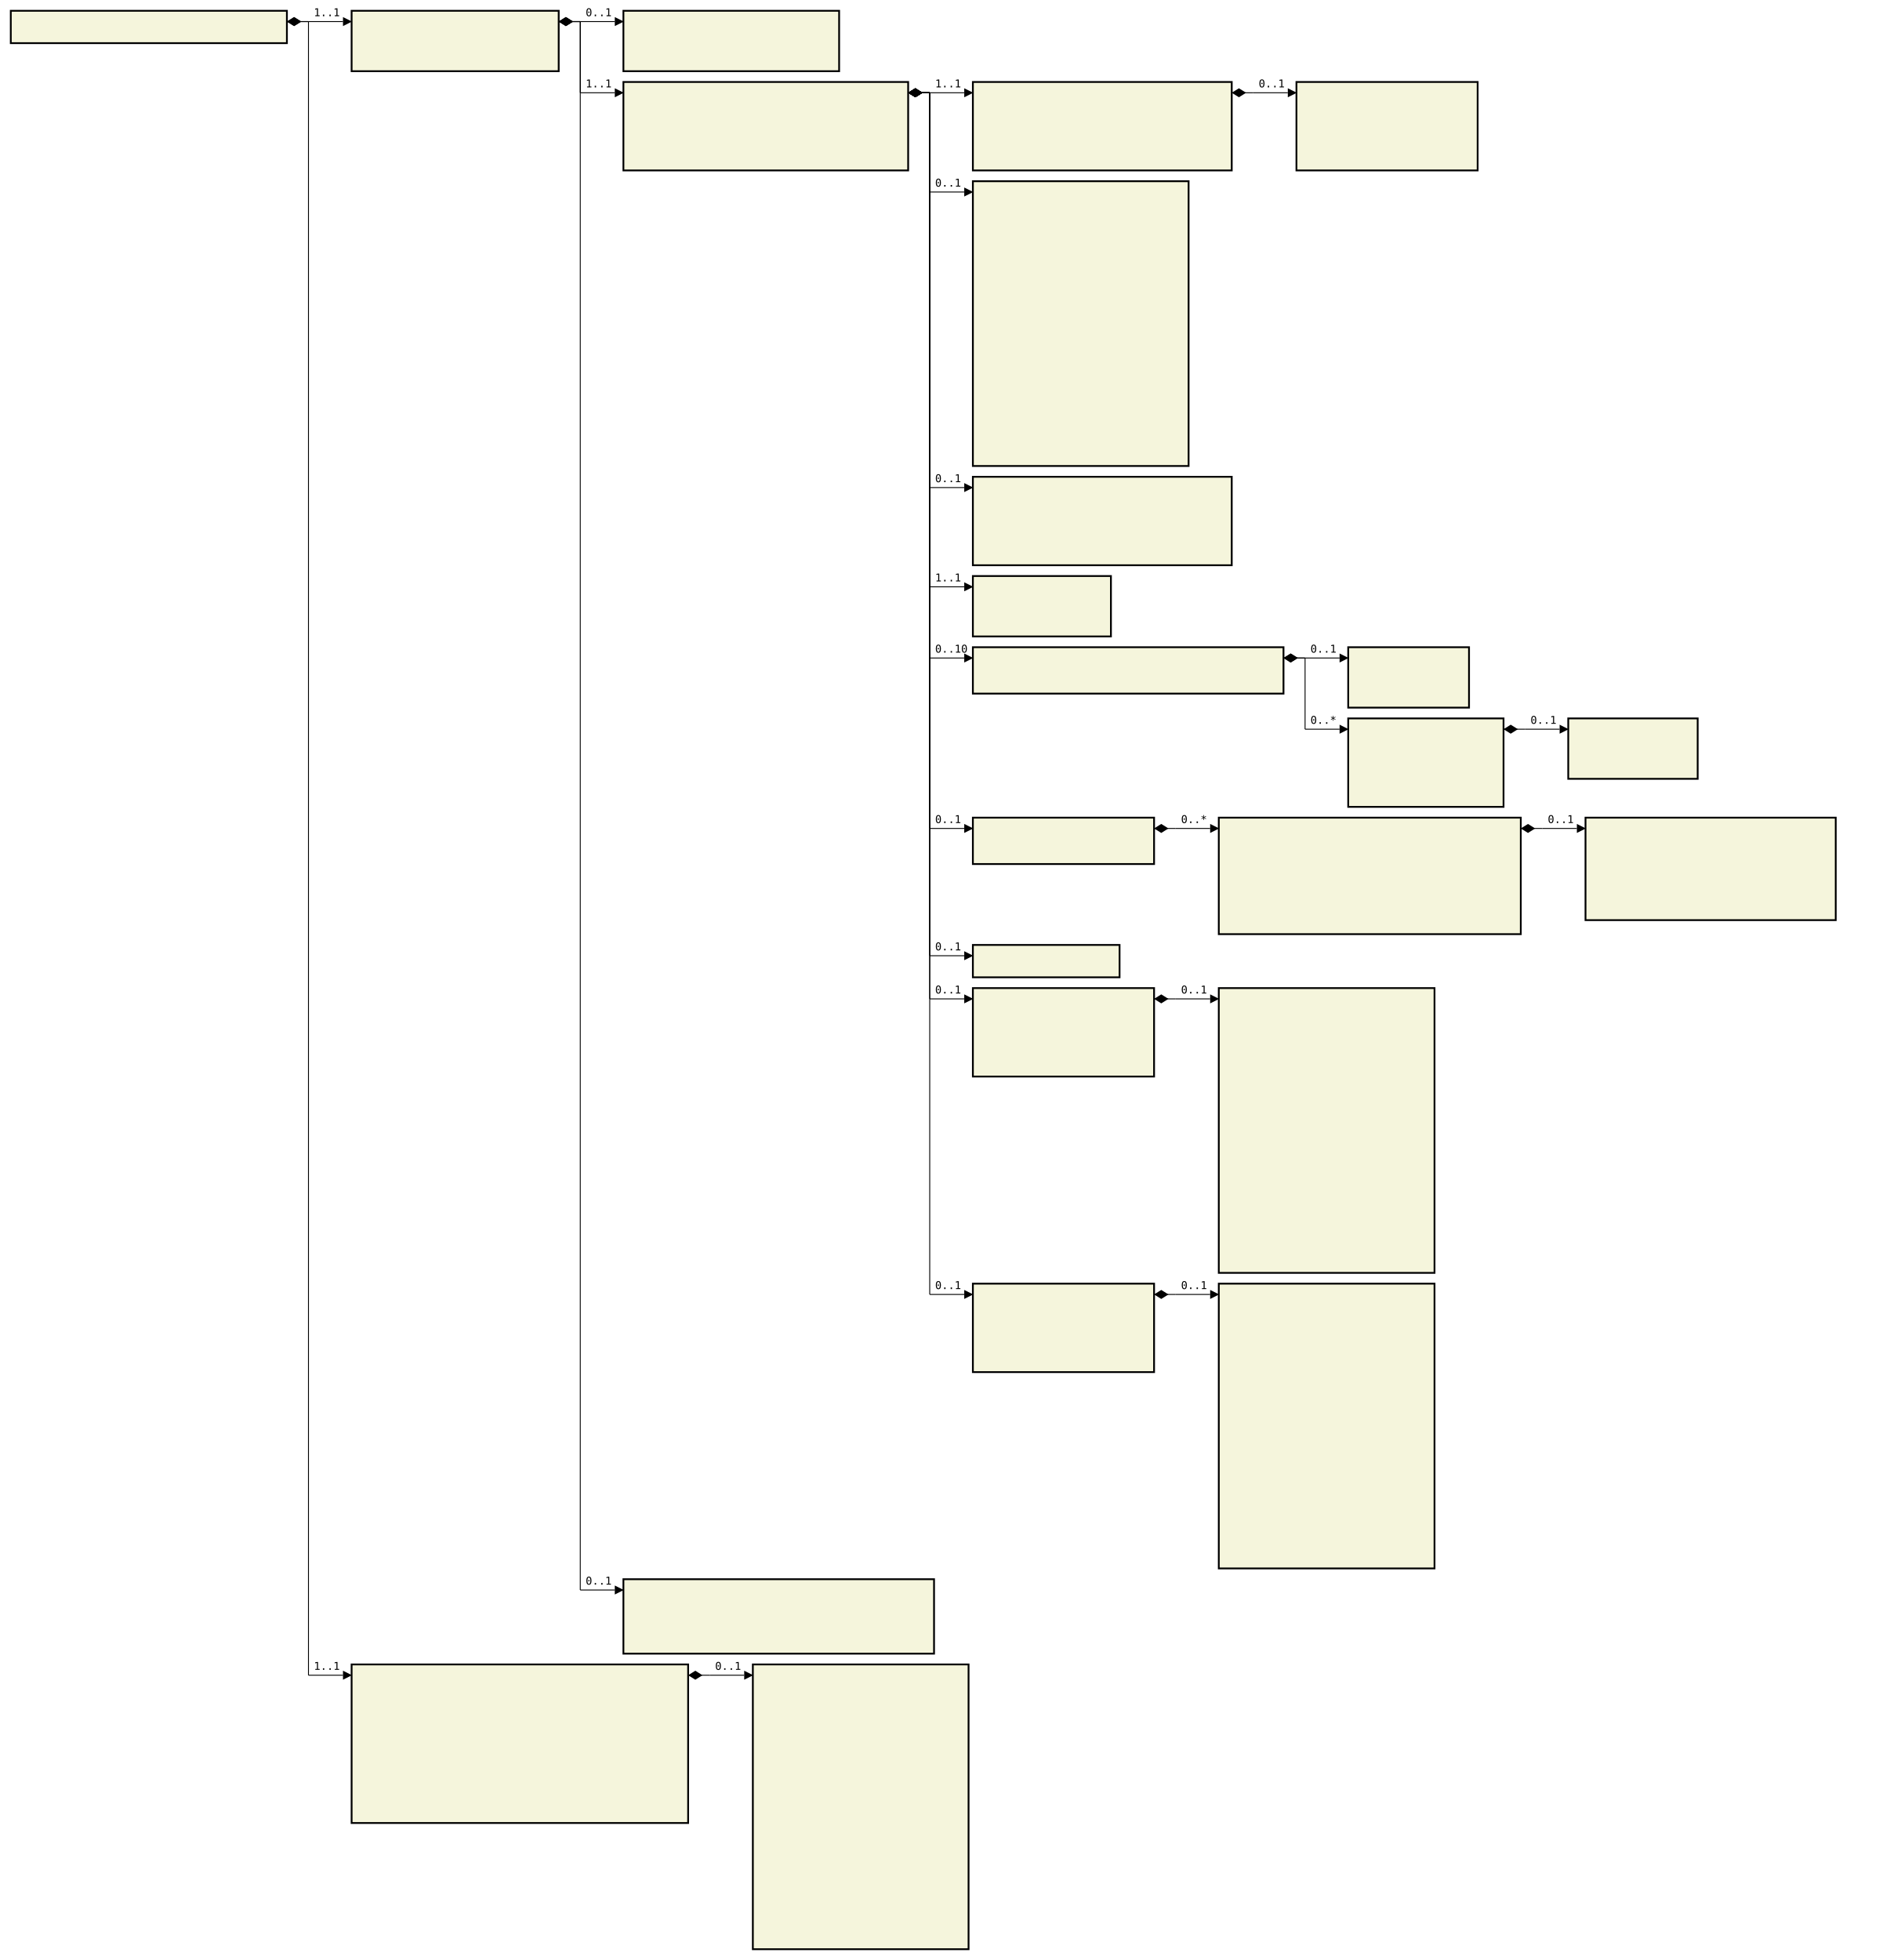
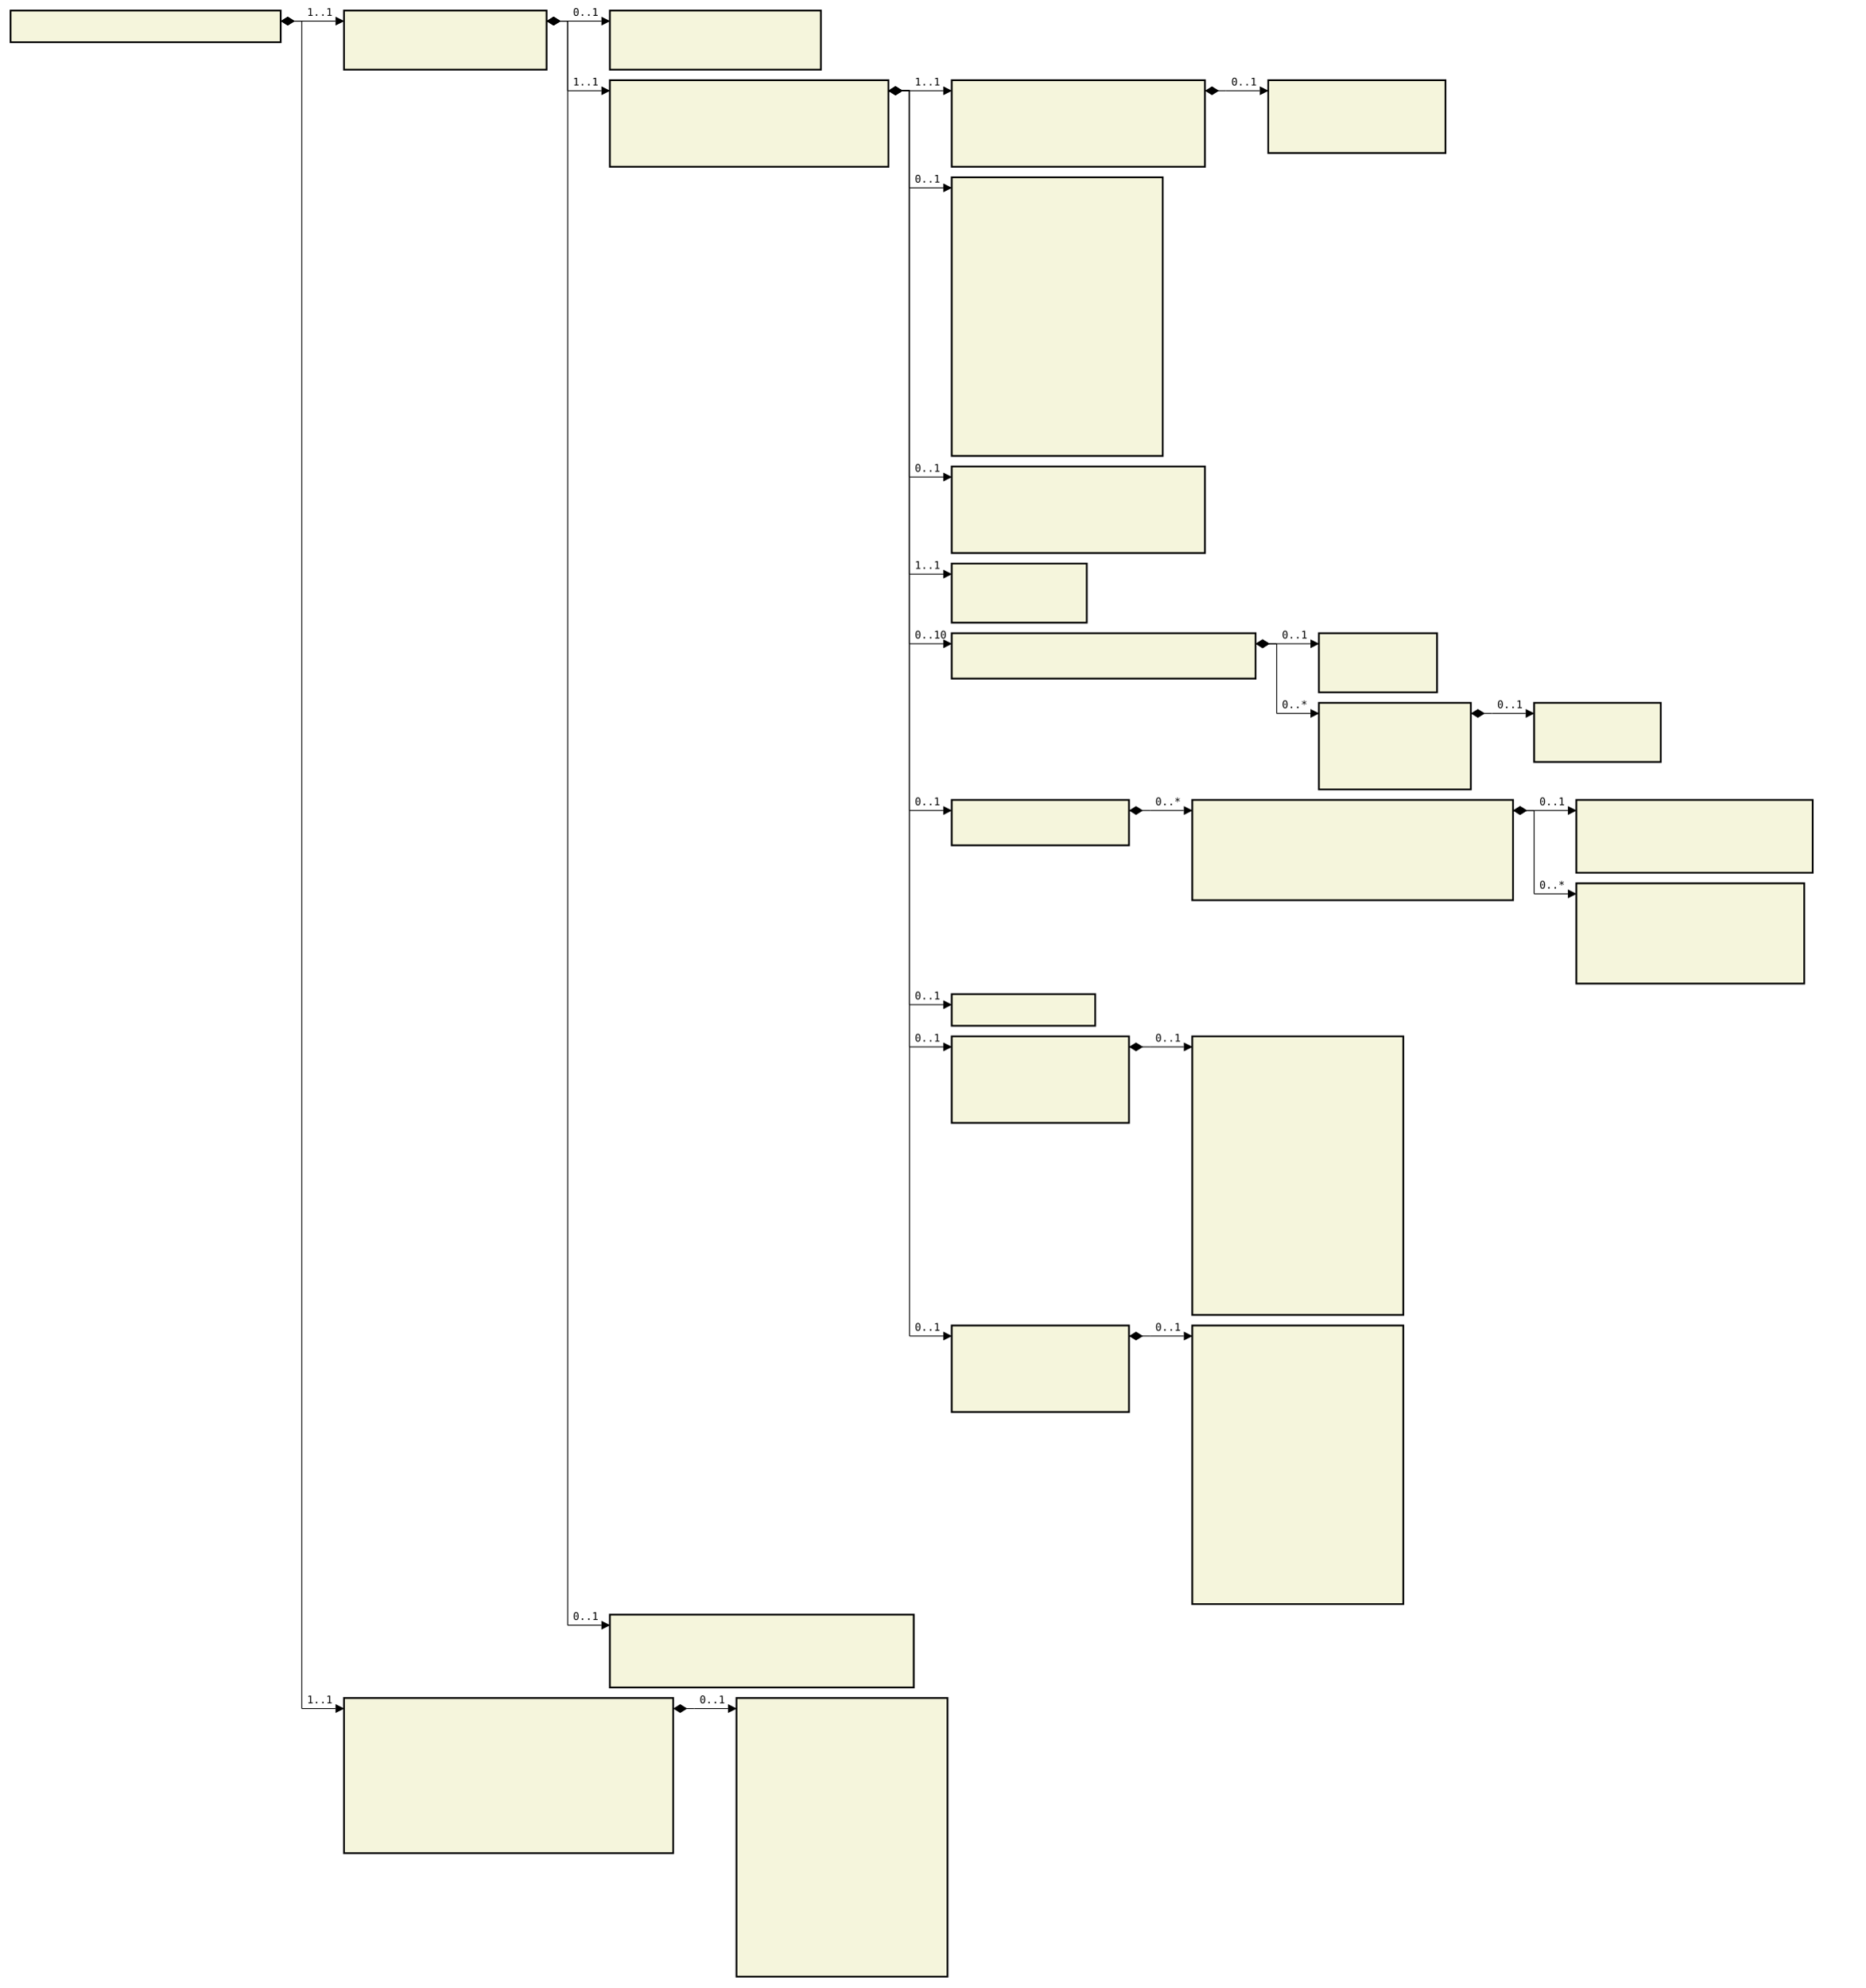
- <svg xmlns="http://www.w3.org/2000/svg" font-family="monospace" width="175.2em" height="181.7em" style="background-color:white">
+ <svg xmlns="http://www.w3.org/2000/svg" font-family="monospace" width="176.8em" height="188.3em" style="background-color:white">
  <defs>
    <marker id="Triangle" viewBox="0 0 10 10" refX="0" refY="5" markerUnits="strokeWidth" markerWidth="15" markerHeight="10" orient="auto">
      <path d="M 0 0 L 10 5 L 0 10 z" />
    </marker>
    <marker id="Diamond" viewBox="0 0 16 10" refX="0" refY="5" markerUnits="strokeWidth" markerWidth="20" markerHeight="10" orient="auto">
      <path d="M 0 5 L 8 10 L 16 5 L 8 0 z" />
    </marker>
  </defs>
  <rect x="1em" y="1em" width="25.6em" height="3em" fill="beige" stroke="black" stroke-width="2" />
  <text style="font-weight:bold" text-anchor="middle" x="13.8em" y="2.3em" fill="black">
</text>
  <rect x="32.6em" y="1em" width="19.2em" height="5.6em" fill="beige" stroke="black" stroke-width="2" />
  <text style="font-weight:bold" text-anchor="middle" x="42.2em" y="2.3em" fill="black">
</text>
  <text x="33.6em" y="4.3em" fill="darkslateblue">
</text>
  <text x="33.6em" y="5.6em" fill="darkslateblue">
</text>
  <rect x="57.8em" y="1em" width="20em" height="5.6em" fill="beige" stroke="black" stroke-width="2" />
  <text style="font-weight:bold" text-anchor="middle" x="67.8em" y="2.3em" fill="black">
</text>
  <text x="58.8em" y="4.3em" fill="darkslateblue">
</text>
  <text x="58.8em" y="5.6em" fill="darkslateblue">
</text>
  <rect x="57.8em" y="7.6em" width="26.4em" height="8.2em" fill="beige" stroke="black" stroke-width="2" />
  <text style="font-weight:bold" text-anchor="middle" x="71em" y="8.9em" fill="black">
</text>
  <text x="58.8em" y="10.9em" fill="darkslateblue">
</text>
  <text x="58.8em" y="12.2em" fill="darkslateblue">
</text>
  <text x="58.8em" y="13.5em" fill="darkslateblue">
</text>
  <text x="58.8em" y="14.8em" fill="darkslateblue">
</text>
  <rect x="90.2em" y="7.6em" width="24em" height="8.2em" fill="beige" stroke="black" stroke-width="2" />
  <text style="font-weight:bold" text-anchor="middle" x="102.2em" y="8.9em" fill="black">
</text>
  <text x="91.2em" y="10.9em" fill="darkslateblue">
</text>
  <text x="91.2em" y="12.2em" fill="darkslateblue">
</text>
  <text x="91.2em" y="13.5em" fill="darkslateblue">
</text>
  <text x="91.2em" y="14.8em" fill="darkslateblue">
</text>
-   <rect x="120.2em" y="7.6em" width="16.8em" height="8.2em" fill="beige" stroke="black" stroke-width="2" />
+   <rect x="120.2em" y="7.6em" width="16.8em" height="6.9em" fill="beige" stroke="black" stroke-width="2" />
  <text style="font-weight:bold" text-anchor="middle" x="128.6em" y="8.9em" fill="black">
</text>
  <text x="121.2em" y="10.9em" fill="darkslateblue">
</text>
  <text x="121.2em" y="12.2em" fill="darkslateblue">
</text>
  <text x="121.2em" y="13.5em" fill="darkslateblue">
- </text>
-   <text x="121.2em" y="14.8em" fill="darkslateblue">
</text>
  <rect x="90.2em" y="16.8em" width="20em" height="26.4em" fill="beige" stroke="black" stroke-width="2" />
  <text style="font-weight:bold" text-anchor="middle" x="100.2em" y="18.1em" fill="black">
</text>
  <text x="91.2em" y="20.1em" fill="darkslateblue">
</text>
  <text x="91.2em" y="21.4em" fill="darkslateblue">
</text>
  <text x="91.2em" y="22.7em" fill="darkslateblue">
</text>
  <text x="91.2em" y="24em" fill="darkslateblue">
</text>
  <text x="91.2em" y="25.3em" fill="darkslateblue">
</text>
  <text x="91.2em" y="26.6em" fill="darkslateblue">
</text>
  <text x="91.2em" y="27.9em" fill="darkslateblue">
</text>
  <text x="91.2em" y="29.2em" fill="darkslateblue">
</text>
  <text x="91.2em" y="30.5em" fill="darkslateblue">
</text>
  <text x="91.2em" y="31.8em" fill="darkslateblue">
</text>
  <text x="91.2em" y="33.1em" fill="darkslateblue">
</text>
  <text x="91.2em" y="34.4em" fill="darkslateblue">
</text>
  <text x="91.2em" y="35.7em" fill="darkslateblue">
</text>
  <text x="91.2em" y="37em" fill="darkslateblue">
</text>
  <text x="91.2em" y="38.3em" fill="darkslateblue">
</text>
  <text x="91.2em" y="39.6em" fill="darkslateblue">
</text>
  <text x="91.2em" y="40.9em" fill="darkslateblue">
</text>
  <text x="91.2em" y="42.2em" fill="darkslateblue">
</text>
  <rect x="90.2em" y="44.2em" width="24em" height="8.2em" fill="beige" stroke="black" stroke-width="2" />
  <text style="font-weight:bold" text-anchor="middle" x="102.2em" y="45.5em" fill="black">
</text>
  <text x="91.2em" y="47.5em" fill="darkslateblue">
</text>
  <text x="91.2em" y="48.8em" fill="darkslateblue">
</text>
  <text x="91.2em" y="50.1em" fill="darkslateblue">
</text>
  <text x="91.2em" y="51.4em" fill="darkslateblue">
</text>
  <rect x="90.2em" y="53.4em" width="12.8em" height="5.6em" fill="beige" stroke="black" stroke-width="2" />
  <text style="font-weight:bold" text-anchor="middle" x="96.6em" y="54.7em" fill="black">
</text>
  <text x="91.2em" y="56.7em" fill="darkslateblue">
</text>
  <text x="91.2em" y="58em" fill="darkslateblue">
</text>
  <rect x="90.2em" y="60em" width="28.8em" height="4.3em" fill="beige" stroke="black" stroke-width="2" />
  <text style="font-weight:bold" text-anchor="middle" x="104.6em" y="61.3em" fill="black">
</text>
  <text x="91.2em" y="63.3em" fill="darkslateblue">
</text>
  <rect x="125em" y="60em" width="11.2em" height="5.6em" fill="beige" stroke="black" stroke-width="2" />
  <text style="font-weight:bold" text-anchor="middle" x="130.6em" y="61.3em" fill="black">
</text>
  <text x="126em" y="63.3em" fill="darkslateblue">
</text>
  <text x="126em" y="64.6em" fill="darkslateblue">
</text>
  <rect x="125em" y="66.6em" width="14.4em" height="8.2em" fill="beige" stroke="black" stroke-width="2" />
  <text style="font-weight:bold" text-anchor="middle" x="132.2em" y="67.9em" fill="black">
</text>
  <text x="126em" y="69.9em" fill="darkslateblue">
</text>
  <text x="126em" y="71.2em" fill="darkslateblue">
</text>
  <text x="126em" y="72.5em" fill="darkslateblue">
</text>
  <text x="126em" y="73.8em" fill="darkslateblue">
</text>
  <rect x="145.4em" y="66.6em" width="12em" height="5.6em" fill="beige" stroke="black" stroke-width="2" />
  <text style="font-weight:bold" text-anchor="middle" x="151.4em" y="67.9em" fill="black">
</text>
  <text x="146.4em" y="69.9em" fill="darkslateblue">
</text>
  <text x="146.4em" y="71.2em" fill="darkslateblue">
</text>
  <rect x="90.2em" y="75.8em" width="16.8em" height="4.3em" fill="beige" stroke="black" stroke-width="2" />
  <text style="font-weight:bold" text-anchor="middle" x="98.6em" y="77.1em" fill="black">
</text>
  <text x="91.2em" y="79.1em" fill="darkslateblue">
</text>
-   <rect x="113em" y="75.8em" width="28em" height="10.8em" fill="beige" stroke="black" stroke-width="2" />
-   <text style="font-weight:bold" text-anchor="middle" x="127em" y="77.1em" fill="black">
+   <rect x="113em" y="75.8em" width="30.4em" height="9.5em" fill="beige" stroke="black" stroke-width="2" />
+   <text style="font-weight:bold" text-anchor="middle" x="128.2em" y="77.1em" fill="black">
</text>
  <text x="114em" y="79.1em" fill="darkslateblue">
</text>
  <text x="114em" y="80.4em" fill="darkslateblue">
</text>
  <text x="114em" y="81.7em" fill="darkslateblue">
</text>
  <text x="114em" y="83em" fill="darkslateblue">
</text>
  <text x="114em" y="84.3em" fill="darkslateblue">
</text>
-   <text x="114em" y="85.6em" fill="darkslateblue">
- </text>
-   <rect x="147em" y="75.8em" width="23.2em" height="9.5em" fill="beige" stroke="black" stroke-width="2" />
-   <text style="font-weight:bold" text-anchor="middle" x="158.6em" y="77.1em" fill="black">
- </text>
-   <text x="148em" y="79.1em" fill="darkslateblue">
- </text>
-   <text x="148em" y="80.4em" fill="darkslateblue">
- </text>
-   <text x="148em" y="81.7em" fill="darkslateblue">
- </text>
-   <text x="148em" y="83em" fill="darkslateblue">
- </text>
-   <text x="148em" y="84.3em" fill="darkslateblue">
- </text>
-   <rect x="90.2em" y="87.6em" width="13.6em" height="3em" fill="beige" stroke="black" stroke-width="2" />
-   <text style="font-weight:bold" text-anchor="middle" x="97em" y="88.9em" fill="black">
- </text>
-   <rect x="90.2em" y="91.6em" width="16.8em" height="8.2em" fill="beige" stroke="black" stroke-width="2" />
-   <text style="font-weight:bold" text-anchor="middle" x="98.6em" y="92.9em" fill="black">
- </text>
-   <text x="91.2em" y="94.9em" fill="darkslateblue">
- </text>
-   <text x="91.2em" y="96.2em" fill="darkslateblue">
- </text>
-   <text x="91.2em" y="97.5em" fill="darkslateblue">
- </text>
-   <text x="91.2em" y="98.8em" fill="darkslateblue">
- </text>
-   <rect x="113em" y="91.6em" width="20em" height="26.4em" fill="beige" stroke="black" stroke-width="2" />
-   <text style="font-weight:bold" text-anchor="middle" x="123em" y="92.9em" fill="black">
- </text>
-   <text x="114em" y="94.9em" fill="darkslateblue">
- </text>
-   <text x="114em" y="96.2em" fill="darkslateblue">
- </text>
-   <text x="114em" y="97.5em" fill="darkslateblue">
- </text>
-   <text x="114em" y="98.8em" fill="darkslateblue">
- </text>
-   <text x="114em" y="100.1em" fill="darkslateblue">
- </text>
-   <text x="114em" y="101.4em" fill="darkslateblue">
- </text>
-   <text x="114em" y="102.7em" fill="darkslateblue">
- </text>
-   <text x="114em" y="104em" fill="darkslateblue">
- </text>
-   <text x="114em" y="105.3em" fill="darkslateblue">
- </text>
-   <text x="114em" y="106.6em" fill="darkslateblue">
- </text>
-   <text x="114em" y="107.9em" fill="darkslateblue">
- </text>
-   <text x="114em" y="109.2em" fill="darkslateblue">
- </text>
-   <text x="114em" y="110.5em" fill="darkslateblue">
- </text>
-   <text x="114em" y="111.8em" fill="darkslateblue">
- </text>
-   <text x="114em" y="113.1em" fill="darkslateblue">
- </text>
-   <text x="114em" y="114.4em" fill="darkslateblue">
- </text>
-   <text x="114em" y="115.7em" fill="darkslateblue">
- </text>
-   <text x="114em" y="117em" fill="darkslateblue">
- </text>
-   <rect x="90.2em" y="119em" width="16.8em" height="8.2em" fill="beige" stroke="black" stroke-width="2" />
-   <text style="font-weight:bold" text-anchor="middle" x="98.6em" y="120.3em" fill="black">
- </text>
-   <text x="91.2em" y="122.3em" fill="darkslateblue">
- </text>
-   <text x="91.2em" y="123.6em" fill="darkslateblue">
- </text>
-   <text x="91.2em" y="124.9em" fill="darkslateblue">
- </text>
-   <text x="91.2em" y="126.2em" fill="darkslateblue">
- </text>
-   <rect x="113em" y="119em" width="20em" height="26.4em" fill="beige" stroke="black" stroke-width="2" />
-   <text style="font-weight:bold" text-anchor="middle" x="123em" y="120.3em" fill="black">
+   <rect x="149.4em" y="75.8em" width="22.4em" height="6.9em" fill="beige" stroke="black" stroke-width="2" />
+   <text style="font-weight:bold" text-anchor="middle" x="160.6em" y="77.1em" fill="black">
+ </text>
+   <text x="150.4em" y="79.1em" fill="darkslateblue">
+ </text>
+   <text x="150.4em" y="80.4em" fill="darkslateblue">
+ </text>
+   <text x="150.4em" y="81.7em" fill="darkslateblue">
+ </text>
+   <rect x="149.4em" y="83.7em" width="21.6em" height="9.5em" fill="beige" stroke="black" stroke-width="2" />
+   <text style="font-weight:bold" text-anchor="middle" x="160.2em" y="85em" fill="black">
+ </text>
+   <text x="150.4em" y="87em" fill="darkslateblue">
+ </text>
+   <text x="150.4em" y="88.3em" fill="darkslateblue">
+ </text>
+   <text x="150.4em" y="89.6em" fill="darkslateblue">
+ </text>
+   <text x="150.4em" y="90.9em" fill="darkslateblue">
+ </text>
+   <text x="150.4em" y="92.2em" fill="darkslateblue">
+ </text>
+   <rect x="90.2em" y="94.2em" width="13.6em" height="3em" fill="beige" stroke="black" stroke-width="2" />
+   <text style="font-weight:bold" text-anchor="middle" x="97em" y="95.5em" fill="black">
+ </text>
+   <rect x="90.2em" y="98.2em" width="16.8em" height="8.2em" fill="beige" stroke="black" stroke-width="2" />
+   <text style="font-weight:bold" text-anchor="middle" x="98.6em" y="99.5em" fill="black">
+ </text>
+   <text x="91.2em" y="101.5em" fill="darkslateblue">
+ </text>
+   <text x="91.2em" y="102.8em" fill="darkslateblue">
+ </text>
+   <text x="91.2em" y="104.1em" fill="darkslateblue">
+ </text>
+   <text x="91.2em" y="105.4em" fill="darkslateblue">
+ </text>
+   <rect x="113em" y="98.2em" width="20em" height="26.4em" fill="beige" stroke="black" stroke-width="2" />
+   <text style="font-weight:bold" text-anchor="middle" x="123em" y="99.5em" fill="black">
+ </text>
+   <text x="114em" y="101.5em" fill="darkslateblue">
+ </text>
+   <text x="114em" y="102.8em" fill="darkslateblue">
+ </text>
+   <text x="114em" y="104.1em" fill="darkslateblue">
+ </text>
+   <text x="114em" y="105.4em" fill="darkslateblue">
+ </text>
+   <text x="114em" y="106.7em" fill="darkslateblue">
+ </text>
+   <text x="114em" y="108em" fill="darkslateblue">
+ </text>
+   <text x="114em" y="109.3em" fill="darkslateblue">
+ </text>
+   <text x="114em" y="110.6em" fill="darkslateblue">
+ </text>
+   <text x="114em" y="111.9em" fill="darkslateblue">
+ </text>
+   <text x="114em" y="113.2em" fill="darkslateblue">
+ </text>
+   <text x="114em" y="114.5em" fill="darkslateblue">
+ </text>
+   <text x="114em" y="115.8em" fill="darkslateblue">
+ </text>
+   <text x="114em" y="117.1em" fill="darkslateblue">
+ </text>
+   <text x="114em" y="118.4em" fill="darkslateblue">
+ </text>
+   <text x="114em" y="119.7em" fill="darkslateblue">
+ </text>
+   <text x="114em" y="121em" fill="darkslateblue">
</text>
  <text x="114em" y="122.3em" fill="darkslateblue">
</text>
  <text x="114em" y="123.6em" fill="darkslateblue">
</text>
-   <text x="114em" y="124.9em" fill="darkslateblue">
- </text>
-   <text x="114em" y="126.2em" fill="darkslateblue">
- </text>
-   <text x="114em" y="127.5em" fill="darkslateblue">
- </text>
-   <text x="114em" y="128.8em" fill="darkslateblue">
- </text>
-   <text x="114em" y="130.1em" fill="darkslateblue">
- </text>
-   <text x="114em" y="131.4em" fill="darkslateblue">
- </text>
-   <text x="114em" y="132.7em" fill="darkslateblue">
- </text>
-   <text x="114em" y="134em" fill="darkslateblue">
- </text>
-   <text x="114em" y="135.3em" fill="darkslateblue">
- </text>
-   <text x="114em" y="136.6em" fill="darkslateblue">
- </text>
-   <text x="114em" y="137.9em" fill="darkslateblue">
- </text>
-   <text x="114em" y="139.2em" fill="darkslateblue">
- </text>
-   <text x="114em" y="140.5em" fill="darkslateblue">
- </text>
-   <text x="114em" y="141.8em" fill="darkslateblue">
- </text>
-   <text x="114em" y="143.1em" fill="darkslateblue">
- </text>
-   <text x="114em" y="144.4em" fill="darkslateblue">
- </text>
-   <rect x="57.8em" y="146.4em" width="28.8em" height="6.9em" fill="beige" stroke="black" stroke-width="2" />
-   <text style="font-weight:bold" text-anchor="middle" x="72.2em" y="147.7em" fill="black">
- </text>
-   <text x="58.8em" y="149.7em" fill="darkslateblue">
- </text>
-   <text x="58.8em" y="151em" fill="darkslateblue">
- </text>
-   <text x="58.8em" y="152.3em" fill="darkslateblue">
- </text>
-   <rect x="32.6em" y="154.3em" width="31.2em" height="14.7em" fill="beige" stroke="black" stroke-width="2" />
-   <text style="font-weight:bold" text-anchor="middle" x="48.2em" y="155.6em" fill="black">
- </text>
-   <text x="33.6em" y="157.6em" fill="darkslateblue">
- </text>
-   <text x="33.6em" y="158.9em" fill="darkslateblue">
- </text>
-   <text x="33.6em" y="160.2em" fill="darkslateblue">
- </text>
-   <text x="33.6em" y="161.5em" fill="darkslateblue">
- </text>
-   <text x="33.6em" y="162.8em" fill="darkslateblue">
- </text>
-   <text x="33.6em" y="164.1em" fill="darkslateblue">
- </text>
-   <text x="33.6em" y="165.4em" fill="darkslateblue">
- </text>
-   <text x="33.6em" y="166.7em" fill="darkslateblue">
- </text>
-   <text x="33.6em" y="168em" fill="darkslateblue">
- </text>
-   <rect x="69.8em" y="154.3em" width="20em" height="26.4em" fill="beige" stroke="black" stroke-width="2" />
-   <text style="font-weight:bold" text-anchor="middle" x="79.8em" y="155.6em" fill="black">
- </text>
-   <text x="70.8em" y="157.6em" fill="darkslateblue">
- </text>
-   <text x="70.8em" y="158.9em" fill="darkslateblue">
- </text>
-   <text x="70.8em" y="160.2em" fill="darkslateblue">
- </text>
-   <text x="70.8em" y="161.5em" fill="darkslateblue">
- </text>
-   <text x="70.8em" y="162.8em" fill="darkslateblue">
- </text>
-   <text x="70.8em" y="164.1em" fill="darkslateblue">
- </text>
-   <text x="70.8em" y="165.4em" fill="darkslateblue">
- </text>
-   <text x="70.8em" y="166.7em" fill="darkslateblue">
- </text>
-   <text x="70.8em" y="168em" fill="darkslateblue">
- </text>
-   <text x="70.8em" y="169.3em" fill="darkslateblue">
- </text>
-   <text x="70.8em" y="170.6em" fill="darkslateblue">
- </text>
-   <text x="70.8em" y="171.9em" fill="darkslateblue">
- </text>
-   <text x="70.8em" y="173.2em" fill="darkslateblue">
- </text>
-   <text x="70.8em" y="174.5em" fill="darkslateblue">
- </text>
-   <text x="70.8em" y="175.8em" fill="darkslateblue">
- </text>
-   <text x="70.8em" y="177.1em" fill="darkslateblue">
- </text>
-   <text x="70.8em" y="178.4em" fill="darkslateblue">
- </text>
-   <text x="70.8em" y="179.7em" fill="darkslateblue">
+   <rect x="90.2em" y="125.6em" width="16.8em" height="8.2em" fill="beige" stroke="black" stroke-width="2" />
+   <text style="font-weight:bold" text-anchor="middle" x="98.6em" y="126.9em" fill="black">
+ </text>
+   <text x="91.2em" y="128.9em" fill="darkslateblue">
+ </text>
+   <text x="91.2em" y="130.2em" fill="darkslateblue">
+ </text>
+   <text x="91.2em" y="131.5em" fill="darkslateblue">
+ </text>
+   <text x="91.2em" y="132.8em" fill="darkslateblue">
+ </text>
+   <rect x="113em" y="125.6em" width="20em" height="26.4em" fill="beige" stroke="black" stroke-width="2" />
+   <text style="font-weight:bold" text-anchor="middle" x="123em" y="126.9em" fill="black">
+ </text>
+   <text x="114em" y="128.9em" fill="darkslateblue">
+ </text>
+   <text x="114em" y="130.2em" fill="darkslateblue">
+ </text>
+   <text x="114em" y="131.5em" fill="darkslateblue">
+ </text>
+   <text x="114em" y="132.8em" fill="darkslateblue">
+ </text>
+   <text x="114em" y="134.1em" fill="darkslateblue">
+ </text>
+   <text x="114em" y="135.4em" fill="darkslateblue">
+ </text>
+   <text x="114em" y="136.7em" fill="darkslateblue">
+ </text>
+   <text x="114em" y="138em" fill="darkslateblue">
+ </text>
+   <text x="114em" y="139.3em" fill="darkslateblue">
+ </text>
+   <text x="114em" y="140.6em" fill="darkslateblue">
+ </text>
+   <text x="114em" y="141.9em" fill="darkslateblue">
+ </text>
+   <text x="114em" y="143.2em" fill="darkslateblue">
+ </text>
+   <text x="114em" y="144.5em" fill="darkslateblue">
+ </text>
+   <text x="114em" y="145.8em" fill="darkslateblue">
+ </text>
+   <text x="114em" y="147.1em" fill="darkslateblue">
+ </text>
+   <text x="114em" y="148.4em" fill="darkslateblue">
+ </text>
+   <text x="114em" y="149.7em" fill="darkslateblue">
+ </text>
+   <text x="114em" y="151em" fill="darkslateblue">
+ </text>
+   <rect x="57.8em" y="153em" width="28.8em" height="6.9em" fill="beige" stroke="black" stroke-width="2" />
+   <text style="font-weight:bold" text-anchor="middle" x="72.2em" y="154.3em" fill="black">
+ </text>
+   <text x="58.8em" y="156.3em" fill="darkslateblue">
+ </text>
+   <text x="58.8em" y="157.6em" fill="darkslateblue">
+ </text>
+   <text x="58.8em" y="158.9em" fill="darkslateblue">
+ </text>
+   <rect x="32.6em" y="160.9em" width="31.2em" height="14.7em" fill="beige" stroke="black" stroke-width="2" />
+   <text style="font-weight:bold" text-anchor="middle" x="48.2em" y="162.2em" fill="black">
+ </text>
+   <text x="33.6em" y="164.2em" fill="darkslateblue">
+ </text>
+   <text x="33.6em" y="165.5em" fill="darkslateblue">
+ </text>
+   <text x="33.6em" y="166.8em" fill="darkslateblue">
+ </text>
+   <text x="33.6em" y="168.1em" fill="darkslateblue">
+ </text>
+   <text x="33.6em" y="169.4em" fill="darkslateblue">
+ </text>
+   <text x="33.6em" y="170.7em" fill="darkslateblue">
+ </text>
+   <text x="33.6em" y="172em" fill="darkslateblue">
+ </text>
+   <text x="33.6em" y="173.3em" fill="darkslateblue">
+ </text>
+   <text x="33.6em" y="174.6em" fill="darkslateblue">
+ </text>
+   <rect x="69.8em" y="160.9em" width="20em" height="26.4em" fill="beige" stroke="black" stroke-width="2" />
+   <text style="font-weight:bold" text-anchor="middle" x="79.8em" y="162.2em" fill="black">
+ </text>
+   <text x="70.8em" y="164.2em" fill="darkslateblue">
+ </text>
+   <text x="70.8em" y="165.5em" fill="darkslateblue">
+ </text>
+   <text x="70.8em" y="166.8em" fill="darkslateblue">
+ </text>
+   <text x="70.8em" y="168.1em" fill="darkslateblue">
+ </text>
+   <text x="70.8em" y="169.4em" fill="darkslateblue">
+ </text>
+   <text x="70.8em" y="170.7em" fill="darkslateblue">
+ </text>
+   <text x="70.8em" y="172em" fill="darkslateblue">
+ </text>
+   <text x="70.8em" y="173.3em" fill="darkslateblue">
+ </text>
+   <text x="70.8em" y="174.6em" fill="darkslateblue">
+ </text>
+   <text x="70.8em" y="175.9em" fill="darkslateblue">
+ </text>
+   <text x="70.8em" y="177.2em" fill="darkslateblue">
+ </text>
+   <text x="70.8em" y="178.5em" fill="darkslateblue">
+ </text>
+   <text x="70.8em" y="179.8em" fill="darkslateblue">
+ </text>
+   <text x="70.8em" y="181.1em" fill="darkslateblue">
+ </text>
+   <text x="70.8em" y="182.4em" fill="darkslateblue">
+ </text>
+   <text x="70.8em" y="183.7em" fill="darkslateblue">
+ </text>
+   <text x="70.8em" y="185em" fill="darkslateblue">
+ </text>
+   <text x="70.8em" y="186.3em" fill="darkslateblue">
</text>
  <line x1="26.6em" y1="2em" x2="28.6em" y2="2em" stroke="black" marker-start="url(#Diamond)" />
  <line x1="28.6em" y1="2em" x2="28.6em" y2="2em" stroke="black" />
  <line x1="28.6em" y1="2em" x2="31.8em" y2="2em" stroke="black" marker-end="url(#Triangle)" />
  <text x="29.1em" y="1.5em">1..1</text>
  <line x1="51.8em" y1="2em" x2="53.8em" y2="2em" stroke="black" marker-start="url(#Diamond)" />
  <line x1="53.8em" y1="2em" x2="53.8em" y2="2em" stroke="black" />
  <line x1="53.8em" y1="2em" x2="57em" y2="2em" stroke="black" marker-end="url(#Triangle)" />
  <text x="54.3em" y="1.5em">0..1</text>
  <line x1="51.8em" y1="2em" x2="53.8em" y2="2em" stroke="black" marker-start="url(#Diamond)" />
  <line x1="53.8em" y1="2em" x2="53.8em" y2="8.6em" stroke="black" />
  <line x1="53.8em" y1="8.6em" x2="57em" y2="8.6em" stroke="black" marker-end="url(#Triangle)" />
  <text x="54.3em" y="8.1em">1..1</text>
  <line x1="84.2em" y1="8.6em" x2="86.2em" y2="8.6em" stroke="black" marker-start="url(#Diamond)" />
  <line x1="86.2em" y1="8.6em" x2="86.2em" y2="8.6em" stroke="black" />
  <line x1="86.2em" y1="8.6em" x2="89.4em" y2="8.6em" stroke="black" marker-end="url(#Triangle)" />
  <text x="86.7em" y="8.1em">1..1</text>
  <line x1="114.2em" y1="8.6em" x2="116.2em" y2="8.6em" stroke="black" marker-start="url(#Diamond)" />
  <line x1="116.2em" y1="8.6em" x2="116.2em" y2="8.6em" stroke="black" />
  <line x1="116.2em" y1="8.6em" x2="119.4em" y2="8.6em" stroke="black" marker-end="url(#Triangle)" />
  <text x="116.7em" y="8.1em">0..1</text>
  <line x1="84.2em" y1="8.6em" x2="86.2em" y2="8.6em" stroke="black" marker-start="url(#Diamond)" />
  <line x1="86.2em" y1="8.6em" x2="86.2em" y2="17.8em" stroke="black" />
  <line x1="86.2em" y1="17.8em" x2="89.4em" y2="17.8em" stroke="black" marker-end="url(#Triangle)" />
  <text x="86.7em" y="17.3em">0..1</text>
  <line x1="84.2em" y1="8.6em" x2="86.2em" y2="8.6em" stroke="black" marker-start="url(#Diamond)" />
  <line x1="86.2em" y1="8.6em" x2="86.2em" y2="45.2em" stroke="black" />
  <line x1="86.2em" y1="45.2em" x2="89.4em" y2="45.2em" stroke="black" marker-end="url(#Triangle)" />
  <text x="86.7em" y="44.7em">0..1</text>
  <line x1="84.2em" y1="8.6em" x2="86.2em" y2="8.6em" stroke="black" marker-start="url(#Diamond)" />
  <line x1="86.2em" y1="8.6em" x2="86.2em" y2="54.4em" stroke="black" />
  <line x1="86.2em" y1="54.4em" x2="89.4em" y2="54.4em" stroke="black" marker-end="url(#Triangle)" />
  <text x="86.7em" y="53.9em">1..1</text>
  <line x1="84.2em" y1="8.6em" x2="86.2em" y2="8.6em" stroke="black" marker-start="url(#Diamond)" />
  <line x1="86.2em" y1="8.6em" x2="86.2em" y2="61em" stroke="black" />
  <line x1="86.2em" y1="61em" x2="89.4em" y2="61em" stroke="black" marker-end="url(#Triangle)" />
  <text x="86.7em" y="60.5em">0..10</text>
  <line x1="119em" y1="61em" x2="121em" y2="61em" stroke="black" marker-start="url(#Diamond)" />
  <line x1="121em" y1="61em" x2="121em" y2="61em" stroke="black" />
  <line x1="121em" y1="61em" x2="124.2em" y2="61em" stroke="black" marker-end="url(#Triangle)" />
  <text x="121.5em" y="60.5em">0..1</text>
  <line x1="119em" y1="61em" x2="121em" y2="61em" stroke="black" marker-start="url(#Diamond)" />
  <line x1="121em" y1="61em" x2="121em" y2="67.6em" stroke="black" />
  <line x1="121em" y1="67.6em" x2="124.2em" y2="67.6em" stroke="black" marker-end="url(#Triangle)" />
  <text x="121.5em" y="67.1em">0..*</text>
  <line x1="139.4em" y1="67.6em" x2="141.4em" y2="67.6em" stroke="black" marker-start="url(#Diamond)" />
  <line x1="141.4em" y1="67.6em" x2="141.4em" y2="67.6em" stroke="black" />
  <line x1="141.4em" y1="67.6em" x2="144.6em" y2="67.6em" stroke="black" marker-end="url(#Triangle)" />
  <text x="141.9em" y="67.1em">0..1</text>
  <line x1="84.2em" y1="8.6em" x2="86.2em" y2="8.6em" stroke="black" marker-start="url(#Diamond)" />
  <line x1="86.2em" y1="8.6em" x2="86.2em" y2="76.8em" stroke="black" />
  <line x1="86.2em" y1="76.8em" x2="89.4em" y2="76.8em" stroke="black" marker-end="url(#Triangle)" />
  <text x="86.7em" y="76.3em">0..1</text>
  <line x1="107em" y1="76.8em" x2="109em" y2="76.8em" stroke="black" marker-start="url(#Diamond)" />
  <line x1="109em" y1="76.8em" x2="109em" y2="76.8em" stroke="black" />
  <line x1="109em" y1="76.8em" x2="112.2em" y2="76.8em" stroke="black" marker-end="url(#Triangle)" />
  <text x="109.5em" y="76.3em">0..*</text>
-   <line x1="141em" y1="76.8em" x2="143em" y2="76.8em" stroke="black" marker-start="url(#Diamond)" />
-   <line x1="143em" y1="76.8em" x2="143em" y2="76.8em" stroke="black" />
-   <line x1="143em" y1="76.8em" x2="146.2em" y2="76.8em" stroke="black" marker-end="url(#Triangle)" />
-   <text x="143.5em" y="76.3em">0..1</text>
-   <line x1="84.2em" y1="8.6em" x2="86.2em" y2="8.6em" stroke="black" marker-start="url(#Diamond)" />
-   <line x1="86.2em" y1="8.6em" x2="86.2em" y2="88.6em" stroke="black" />
-   <line x1="86.2em" y1="88.6em" x2="89.4em" y2="88.6em" stroke="black" marker-end="url(#Triangle)" />
-   <text x="86.7em" y="88.1em">0..1</text>
-   <line x1="84.2em" y1="8.6em" x2="86.2em" y2="8.6em" stroke="black" marker-start="url(#Diamond)" />
-   <line x1="86.2em" y1="8.6em" x2="86.2em" y2="92.6em" stroke="black" />
-   <line x1="86.2em" y1="92.6em" x2="89.4em" y2="92.6em" stroke="black" marker-end="url(#Triangle)" />
-   <text x="86.7em" y="92.1em">0..1</text>
-   <line x1="107em" y1="92.6em" x2="109em" y2="92.6em" stroke="black" marker-start="url(#Diamond)" />
-   <line x1="109em" y1="92.6em" x2="109em" y2="92.6em" stroke="black" />
-   <line x1="109em" y1="92.6em" x2="112.2em" y2="92.6em" stroke="black" marker-end="url(#Triangle)" />
-   <text x="109.5em" y="92.1em">0..1</text>
-   <line x1="84.2em" y1="8.6em" x2="86.2em" y2="8.6em" stroke="black" marker-start="url(#Diamond)" />
-   <line x1="86.2em" y1="8.6em" x2="86.2em" y2="120em" stroke="black" />
-   <line x1="86.2em" y1="120em" x2="89.4em" y2="120em" stroke="black" marker-end="url(#Triangle)" />
-   <text x="86.7em" y="119.5em">0..1</text>
-   <line x1="107em" y1="120em" x2="109em" y2="120em" stroke="black" marker-start="url(#Diamond)" />
-   <line x1="109em" y1="120em" x2="109em" y2="120em" stroke="black" />
-   <line x1="109em" y1="120em" x2="112.2em" y2="120em" stroke="black" marker-end="url(#Triangle)" />
-   <text x="109.5em" y="119.5em">0..1</text>
+   <line x1="143.4em" y1="76.8em" x2="145.4em" y2="76.8em" stroke="black" marker-start="url(#Diamond)" />
+   <line x1="145.4em" y1="76.8em" x2="145.4em" y2="76.8em" stroke="black" />
+   <line x1="145.4em" y1="76.8em" x2="148.6em" y2="76.8em" stroke="black" marker-end="url(#Triangle)" />
+   <text x="145.9em" y="76.3em">0..1</text>
+   <line x1="143.4em" y1="76.8em" x2="145.4em" y2="76.8em" stroke="black" marker-start="url(#Diamond)" />
+   <line x1="145.4em" y1="76.8em" x2="145.4em" y2="84.7em" stroke="black" />
+   <line x1="145.4em" y1="84.7em" x2="148.6em" y2="84.7em" stroke="black" marker-end="url(#Triangle)" />
+   <text x="145.9em" y="84.2em">0..*</text>
+   <line x1="84.2em" y1="8.6em" x2="86.2em" y2="8.6em" stroke="black" marker-start="url(#Diamond)" />
+   <line x1="86.2em" y1="8.6em" x2="86.2em" y2="95.2em" stroke="black" />
+   <line x1="86.2em" y1="95.2em" x2="89.4em" y2="95.2em" stroke="black" marker-end="url(#Triangle)" />
+   <text x="86.7em" y="94.7em">0..1</text>
+   <line x1="84.2em" y1="8.6em" x2="86.2em" y2="8.6em" stroke="black" marker-start="url(#Diamond)" />
+   <line x1="86.2em" y1="8.6em" x2="86.2em" y2="99.2em" stroke="black" />
+   <line x1="86.2em" y1="99.2em" x2="89.4em" y2="99.2em" stroke="black" marker-end="url(#Triangle)" />
+   <text x="86.7em" y="98.7em">0..1</text>
+   <line x1="107em" y1="99.2em" x2="109em" y2="99.2em" stroke="black" marker-start="url(#Diamond)" />
+   <line x1="109em" y1="99.2em" x2="109em" y2="99.2em" stroke="black" />
+   <line x1="109em" y1="99.2em" x2="112.2em" y2="99.2em" stroke="black" marker-end="url(#Triangle)" />
+   <text x="109.5em" y="98.7em">0..1</text>
+   <line x1="84.2em" y1="8.6em" x2="86.2em" y2="8.6em" stroke="black" marker-start="url(#Diamond)" />
+   <line x1="86.2em" y1="8.6em" x2="86.2em" y2="126.6em" stroke="black" />
+   <line x1="86.2em" y1="126.6em" x2="89.4em" y2="126.6em" stroke="black" marker-end="url(#Triangle)" />
+   <text x="86.7em" y="126.1em">0..1</text>
+   <line x1="107em" y1="126.6em" x2="109em" y2="126.6em" stroke="black" marker-start="url(#Diamond)" />
+   <line x1="109em" y1="126.6em" x2="109em" y2="126.6em" stroke="black" />
+   <line x1="109em" y1="126.6em" x2="112.2em" y2="126.6em" stroke="black" marker-end="url(#Triangle)" />
+   <text x="109.5em" y="126.1em">0..1</text>
  <line x1="51.8em" y1="2em" x2="53.8em" y2="2em" stroke="black" marker-start="url(#Diamond)" />
-   <line x1="53.8em" y1="2em" x2="53.8em" y2="147.4em" stroke="black" />
-   <line x1="53.8em" y1="147.4em" x2="57em" y2="147.4em" stroke="black" marker-end="url(#Triangle)" />
-   <text x="54.3em" y="146.9em">0..1</text>
+   <line x1="53.8em" y1="2em" x2="53.8em" y2="154em" stroke="black" />
+   <line x1="53.8em" y1="154em" x2="57em" y2="154em" stroke="black" marker-end="url(#Triangle)" />
+   <text x="54.3em" y="153.5em">0..1</text>
  <line x1="26.6em" y1="2em" x2="28.6em" y2="2em" stroke="black" marker-start="url(#Diamond)" />
-   <line x1="28.6em" y1="2em" x2="28.6em" y2="155.3em" stroke="black" />
-   <line x1="28.6em" y1="155.3em" x2="31.8em" y2="155.3em" stroke="black" marker-end="url(#Triangle)" />
-   <text x="29.1em" y="154.8em">1..1</text>
-   <line x1="63.8em" y1="155.3em" x2="65.8em" y2="155.3em" stroke="black" marker-start="url(#Diamond)" />
-   <line x1="65.8em" y1="155.3em" x2="65.8em" y2="155.3em" stroke="black" />
-   <line x1="65.8em" y1="155.3em" x2="69em" y2="155.3em" stroke="black" marker-end="url(#Triangle)" />
-   <text x="66.3em" y="154.8em">0..1</text>
+   <line x1="28.6em" y1="2em" x2="28.6em" y2="161.9em" stroke="black" />
+   <line x1="28.6em" y1="161.9em" x2="31.8em" y2="161.9em" stroke="black" marker-end="url(#Triangle)" />
+   <text x="29.1em" y="161.4em">1..1</text>
+   <line x1="63.8em" y1="161.9em" x2="65.8em" y2="161.9em" stroke="black" marker-start="url(#Diamond)" />
+   <line x1="65.8em" y1="161.9em" x2="65.8em" y2="161.9em" stroke="black" />
+   <line x1="65.8em" y1="161.9em" x2="69em" y2="161.9em" stroke="black" marker-end="url(#Triangle)" />
+   <text x="66.3em" y="161.4em">0..1</text>
</svg>
